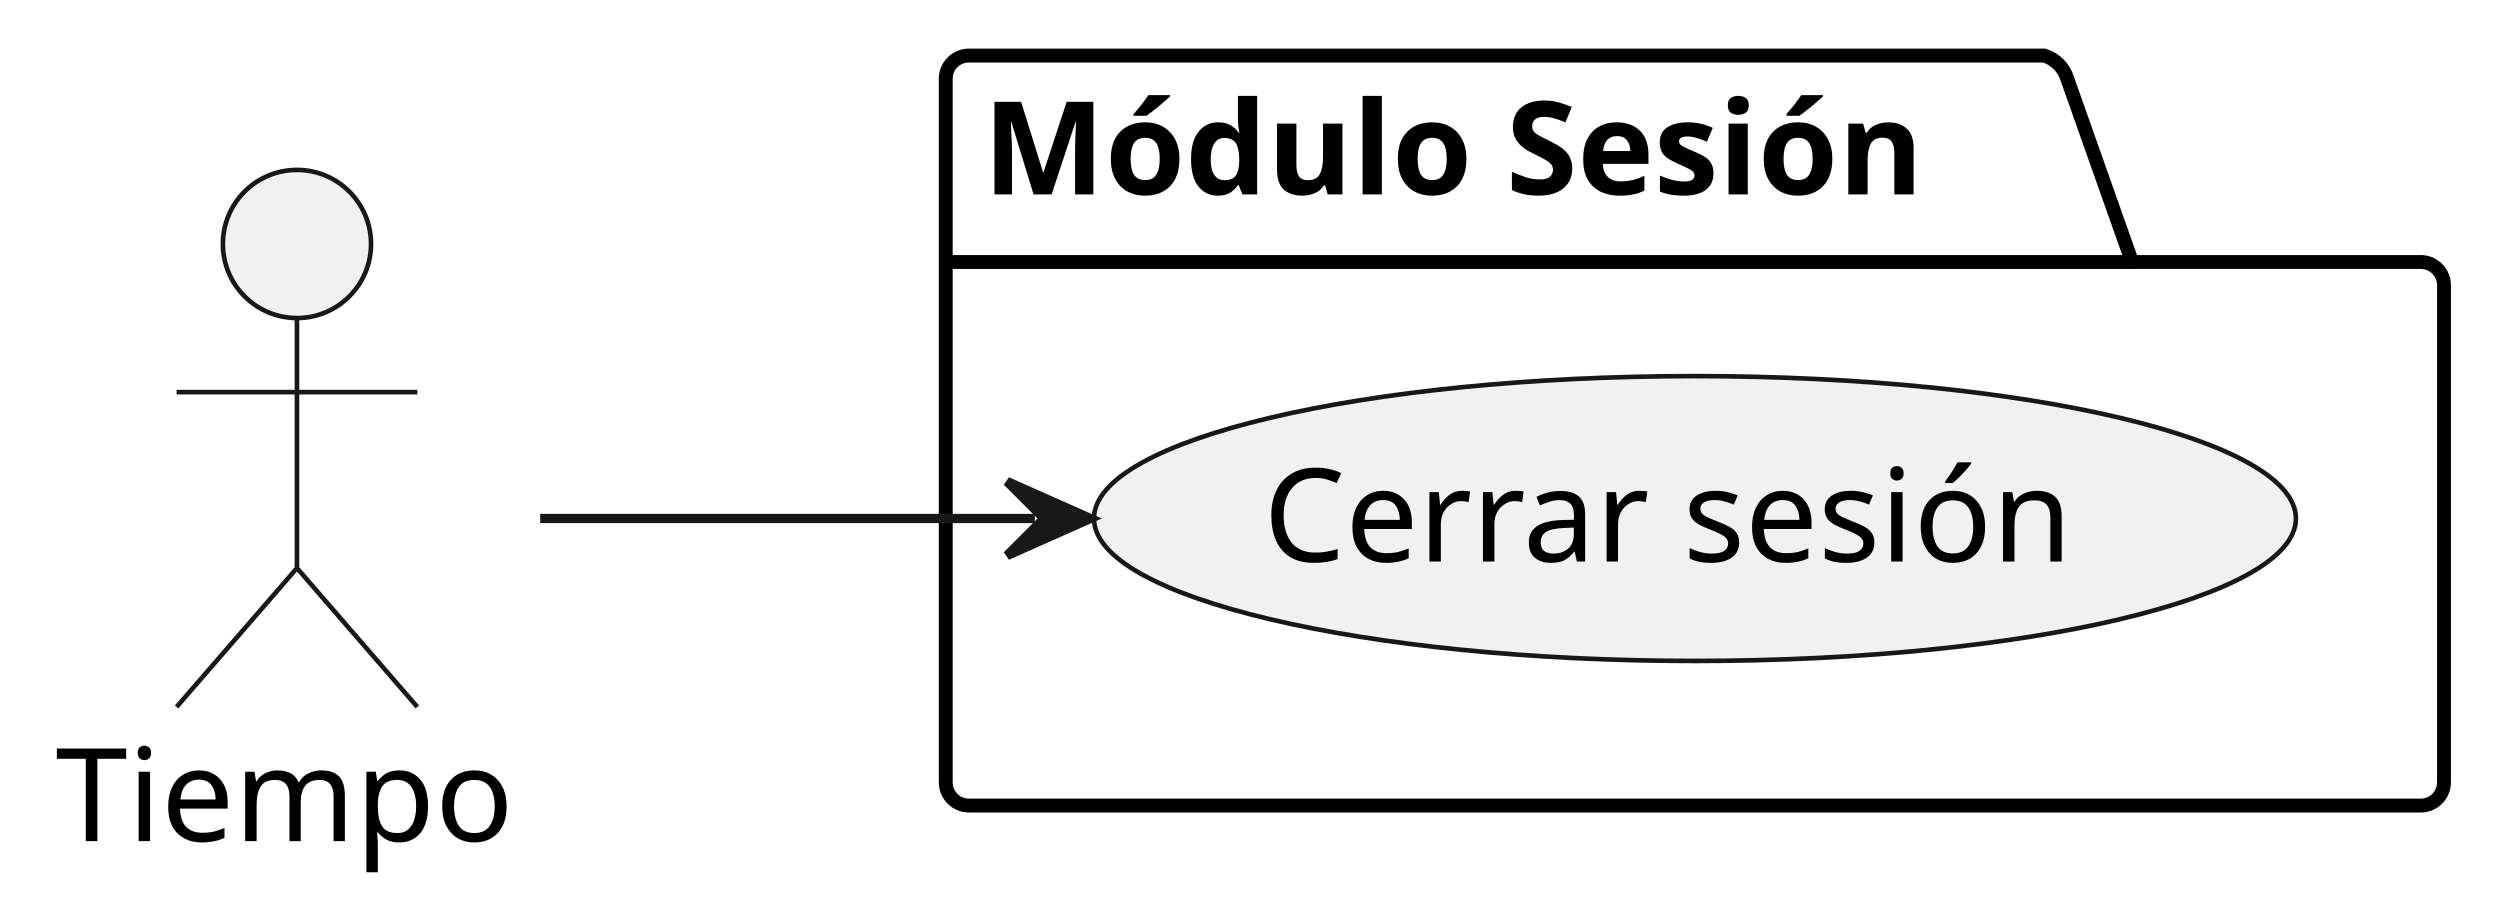
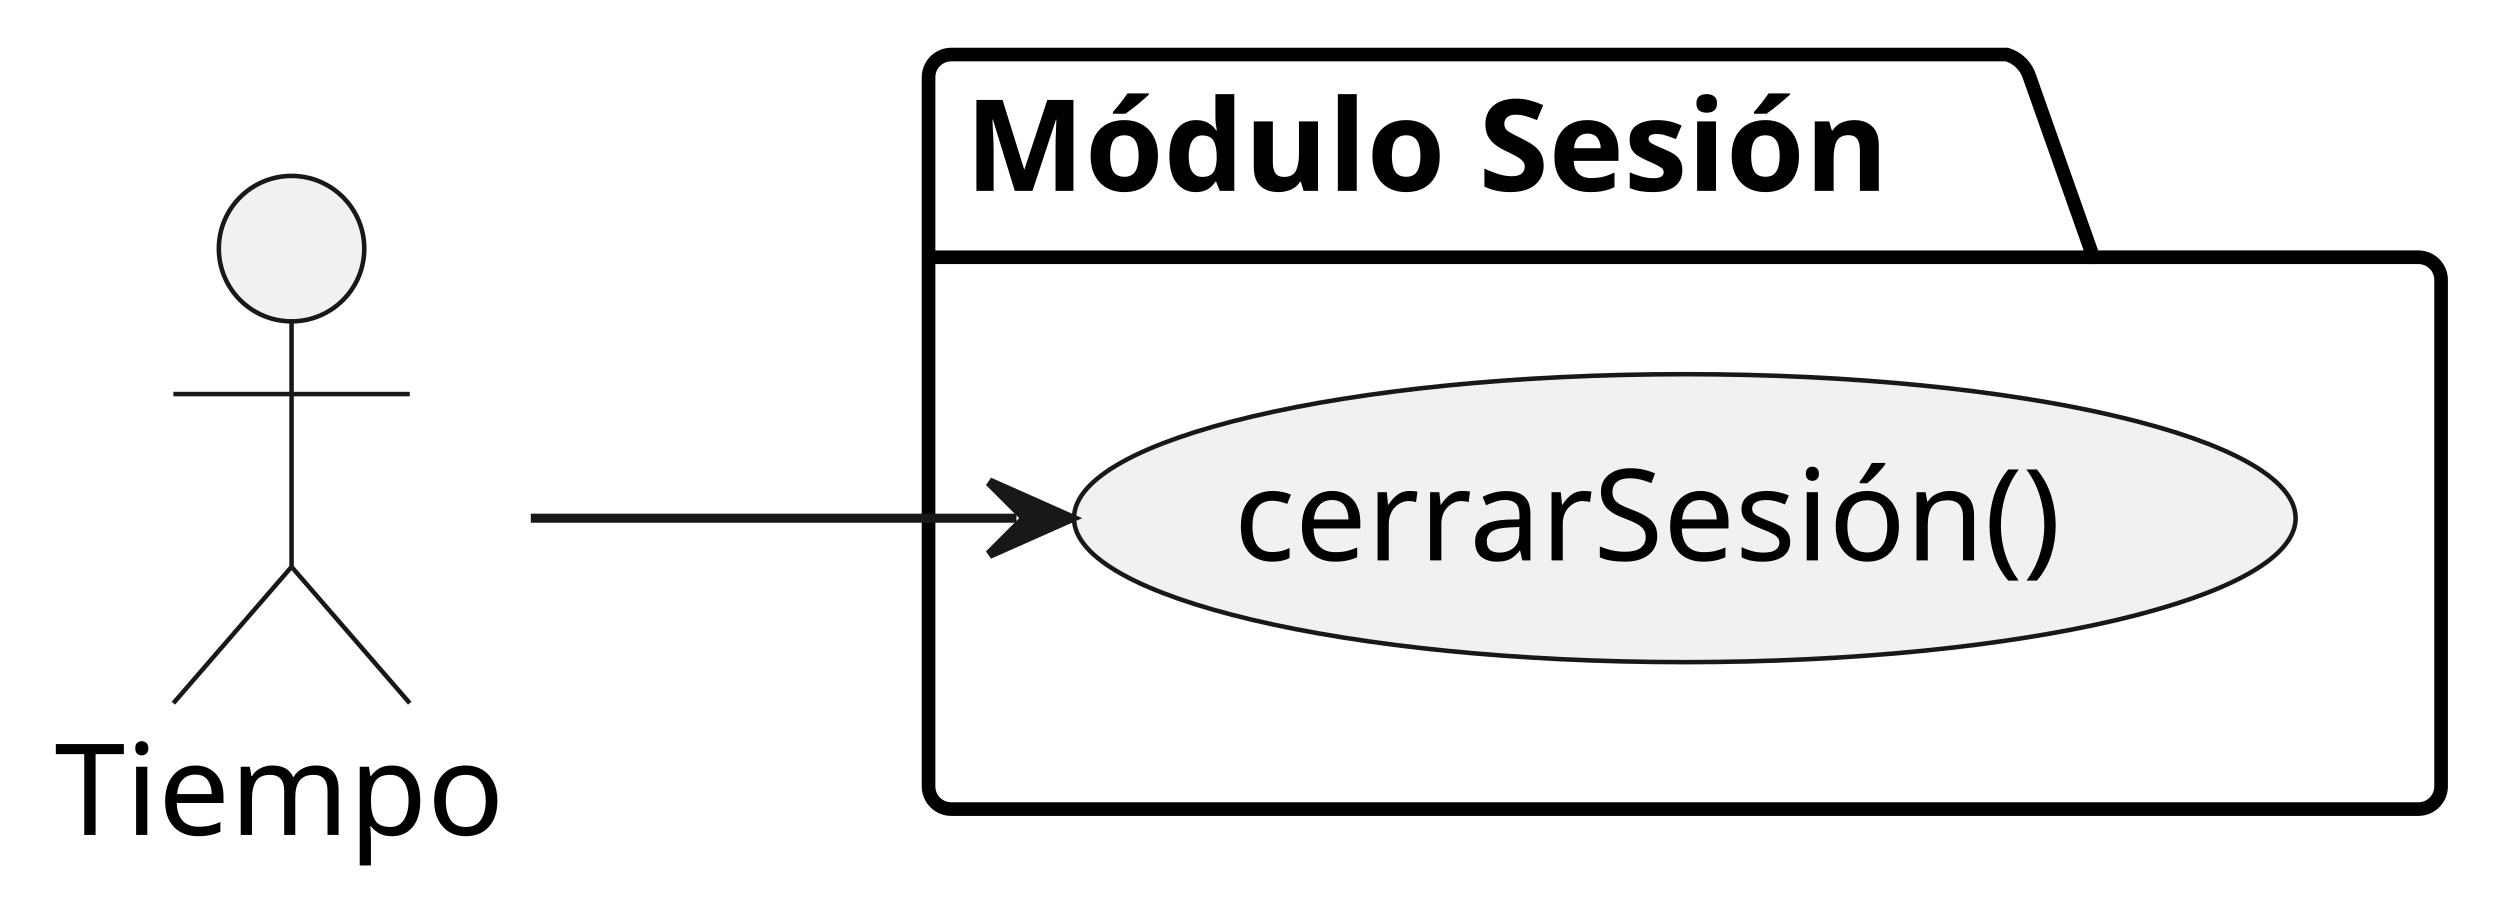
- <svg xmlns="http://www.w3.org/2000/svg" contentStyleType="text/css" data-diagram-type="DESCRIPTION" height="99px" preserveAspectRatio="none" style="width:270px;height:99px;background:#FFFFFF;" version="1.1" viewBox="0 0 270 99" width="270px" zoomAndPan="magnify">
+ <svg xmlns="http://www.w3.org/2000/svg" contentStyleType="text/css" data-diagram-type="DESCRIPTION" height="100px" preserveAspectRatio="none" style="width:275px;height:100px;background:#FFFFFF;" version="1.1" viewBox="0 0 275 100" width="275px" zoomAndPan="magnify">
  <defs />
  <g>
    <g class="cluster" data-entity="M.dulo Sesi.n" data-source-line="5" data-uid="ent0003" id="cluster_M.dulo Sesi.n">
-       <path d="M104.64,6 L220.764,6 A3.75,3.75 0 0 1 223.264,8.5 L230.264,28.297 L261.45,28.297 A2.5,2.5 0 0 1 263.95,30.797 L263.95,84.5 A2.5,2.5 0 0 1 261.45,87 L104.64,87 A2.5,2.5 0 0 1 102.14,84.5 L102.14,8.5 A2.5,2.5 0 0 1 104.64,6" fill="none" style="stroke:#000000;stroke-width:1.5;" />
+       <path d="M104.64,6 L220.764,6 A3.75,3.75 0 0 1 223.264,8.5 L230.264,28.297 L266.02,28.297 A2.5,2.5 0 0 1 268.52,30.797 L268.52,86.5 A2.5,2.5 0 0 1 266.02,89 L104.64,89 A2.5,2.5 0 0 1 102.14,86.5 L102.14,8.5 A2.5,2.5 0 0 1 104.64,6" fill="none" style="stroke:#000000;stroke-width:1.5;" />
      <line style="stroke:#000000;stroke-width:1.5;" x1="102.14" x2="230.264" y1="28.297" y2="28.297" />
      <text fill="#000000" font-family="sans-serif" font-size="14" font-weight="bold" lengthAdjust="spacing" textLength="115.124" x="106.14" y="20.995">Módulo Sesión</text>
    </g>
    <g class="entity" data-entity="UC40" data-source-line="6" data-uid="ent0004" id="entity_UC40">
-       <ellipse cx="183.055" cy="56.001" fill="#F1F1F1" rx="64.905" ry="15.381" style="stroke:#181818;stroke-width:0.5;" />
-       <text fill="#000000" font-family="sans-serif" font-size="14" lengthAdjust="spacing" textLength="93.215" x="136.447" y="60.649">Cerrar sesión</text>
+       <ellipse cx="185.329" cy="56.998" fill="#F1F1F1" rx="67.189" ry="15.838" style="stroke:#181818;stroke-width:0.5;" />
+       <text fill="#000000" font-family="sans-serif" font-size="14" lengthAdjust="spacing" textLength="99.203" x="135.727" y="61.646">cerrarSesión()</text>
    </g>
    <g class="entity" data-entity="tiempo" data-source-line="3" data-uid="ent0002" id="entity_tiempo">
-       <ellipse cx="32.072" cy="26.35" fill="#F1F1F1" rx="8" ry="8" style="stroke:#181818;stroke-width:0.5;" />
-       <path d="M32.072,34.35 L32.072,61.35 M19.072,42.35 L45.072,42.35 M32.072,61.35 L19.072,76.35 M32.072,61.35 L45.072,76.35" fill="none" style="stroke:#181818;stroke-width:0.5;" />
-       <text fill="#000000" font-family="sans-serif" font-size="14" lengthAdjust="spacing" textLength="52.145" x="6" y="90.845">Tiempo</text>
+       <ellipse cx="32.072" cy="27.35" fill="#F1F1F1" rx="8" ry="8" style="stroke:#181818;stroke-width:0.5;" />
+       <path d="M32.072,35.35 L32.072,62.35 M19.072,43.35 L45.072,43.35 M32.072,62.35 L19.072,77.35 M32.072,62.35 L45.072,77.35" fill="none" style="stroke:#181818;stroke-width:0.5;" />
+       <text fill="#000000" font-family="sans-serif" font-size="14" lengthAdjust="spacing" textLength="52.145" x="6" y="91.845">Tiempo</text>
    </g>
    <g class="link" data-entity-1="tiempo" data-entity-2="UC40" data-source-line="9" data-uid="lnk5" id="link_tiempo_UC40">
-       <path d="M58.34,56 C74.7,56 90.78,56 111.76,56" fill="none" id="tiempo-to-UC40" style="stroke:#181818;stroke-width:1;" />
-       <polygon fill="#181818" points="117.76,56,108.76,52,112.76,56,108.76,60,117.76,56" style="stroke:#181818;stroke-width:1;" />
+       <path d="M58.39,57 C74.71,57 90.74,57 111.81,57" fill="none" id="tiempo-to-UC40" style="stroke:#181818;stroke-width:1;" />
+       <polygon fill="#181818" points="117.81,57,108.81,53,112.81,57,108.81,61,117.81,57" style="stroke:#181818;stroke-width:1;" />
    </g>
  </g>
</svg>
